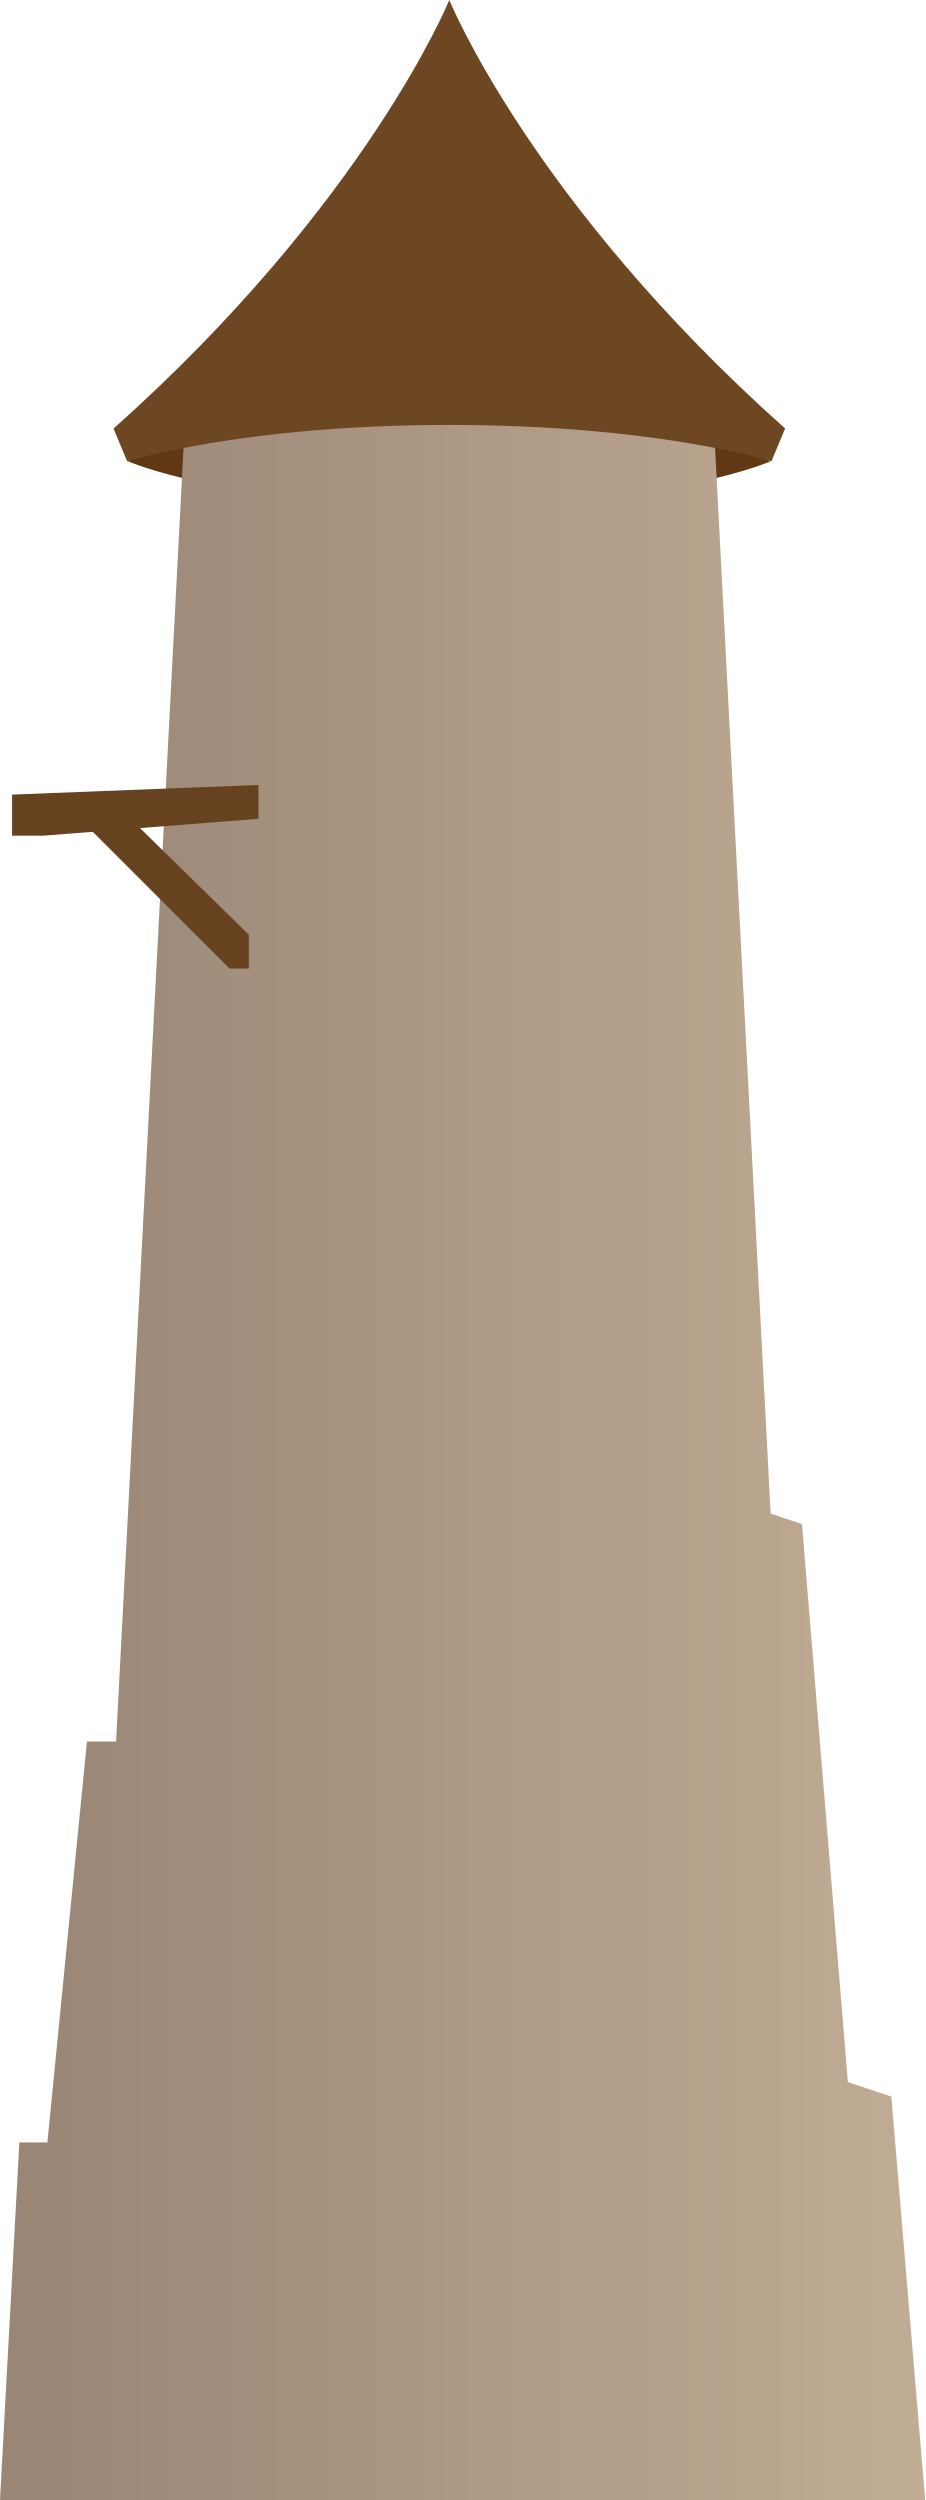
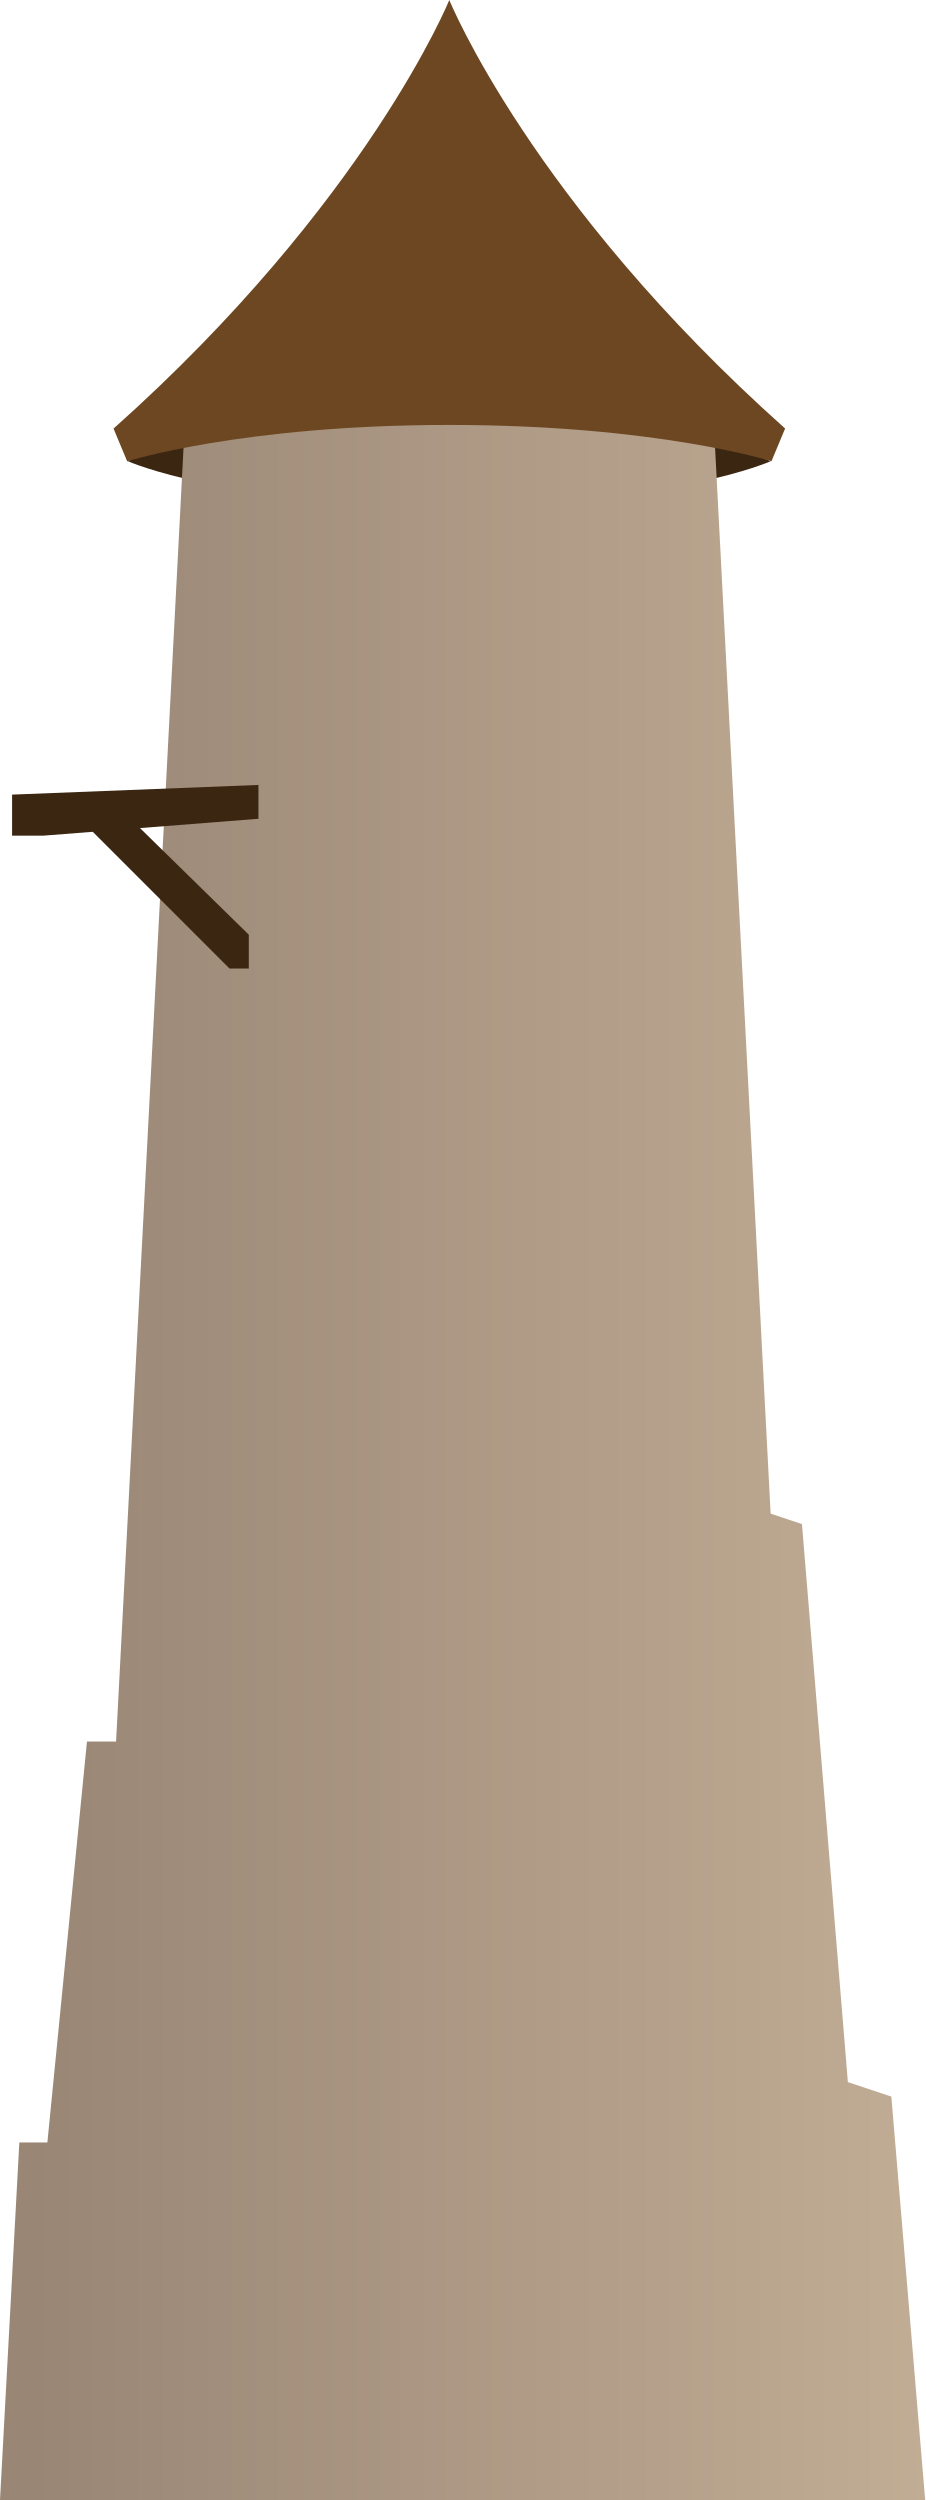
<svg xmlns="http://www.w3.org/2000/svg" xmlns:xlink="http://www.w3.org/1999/xlink" width="333.11" height="900.13" viewBox="0 0 333.11 900.13">
  <defs>
    <style>
      .cls-1 {
-         fill: #603813;
+         fill: #3b2612;
      }

      .cls-2 {
        fill: url(#linear-gradient);
      }

      .cls-3 {
        fill: #6d4722;
      }

      .cls-4 {
-         fill: #66421f;
+         fill: url(#linear-gradient-2);
      }

      .cls-5 {
-         fill: url(#linear-gradient-2);
+         fill: url(#linear-gradient-3);
      }

      .cls-6 {
-         fill: url(#linear-gradient-3);
-       }
- 
-       .cls-7 {
        fill: url(#linear-gradient-4);
      }
    </style>
    <linearGradient id="linear-gradient" x1="11.96" y1="494.84" x2="381.58" y2="494.84" gradientUnits="userSpaceOnUse">
      <stop offset="0" stop-color="#998675" />
      <stop offset="1" stop-color="#c7b299" />
    </linearGradient>
    <linearGradient id="linear-gradient-2" x1="11.96" y1="763.58" x2="381.58" y2="763.58" xlink:href="#linear-gradient" />
    <linearGradient id="linear-gradient-3" x1="11.96" y1="720.97" x2="381.58" y2="720.97" xlink:href="#linear-gradient" />
    <linearGradient id="linear-gradient-4" x1="11.96" y1="835.77" x2="381.58" y2="835.77" xlink:href="#linear-gradient" />
  </defs>
  <g id="Layer_2" data-name="Layer 2">
    <g id="_0" data-name="0">
      <g>
        <path class="cls-1" d="M46.1,166.08s34.79,15.65,115.67,15.65,115.67-15.65,115.67-15.65l-76.53-33.92H96.54Z" />
        <polygon class="cls-2" points="257.44 160.86 173.95 89.54 149.59 89.54 66.1 160.86 27.83 894.91 27.83 900.13 149.59 900.13 173.95 900.13 295.71 900.13 295.71 894.91 257.44 160.86" />
        <path class="cls-3" d="M161.77,0S132.28,72.73,40.88,154.31l4.91,11.79S87.07,153,161.77,153s116,13.07,116,13.07l4.91-11.79C191.26,72.73,161.77,0,161.77,0Z" />
-         <polygon class="cls-4" points="93.06 282.62 93.06 294.8 15.65 300.88 4.35 300.88 4.35 286.1 93.06 282.62" />
-         <polygon class="cls-4" points="31.31 297.41 82.63 348.72 89.58 348.72 89.58 336.54 46.1 293.93 31.31 297.41" />
-         <polygon class="cls-5" points="4.35 900.13 31.31 627.03 54.79 627.03 54.79 900.13 4.35 900.13" />
-         <polygon class="cls-6" points="267.88 541.8 288.75 548.76 305.28 749.67 320.93 754.88 333.11 900.13 266.14 900.13 267.88 541.8" />
-         <polygon class="cls-7" points="24.35 771.41 6.96 771.41 0 900.13 40.44 900.13 24.35 771.41" />
+         <polygon class="cls-1" points="93.06 282.62 93.06 294.8 15.65 300.88 4.35 300.88 4.35 286.1 93.06 282.62" />
+         <polygon class="cls-1" points="31.31 297.41 82.63 348.72 89.58 348.72 89.58 336.54 46.1 293.93 31.31 297.41" />
+         <polygon class="cls-4" points="4.35 900.13 31.31 627.03 54.79 627.03 54.79 900.13 4.35 900.13" />
+         <polygon class="cls-5" points="267.88 541.8 288.75 548.76 305.28 749.67 320.93 754.88 333.11 900.13 266.14 900.13 267.88 541.8" />
+         <polygon class="cls-6" points="24.35 771.41 6.96 771.41 0 900.13 40.44 900.13 24.35 771.41" />
      </g>
    </g>
  </g>
</svg>
